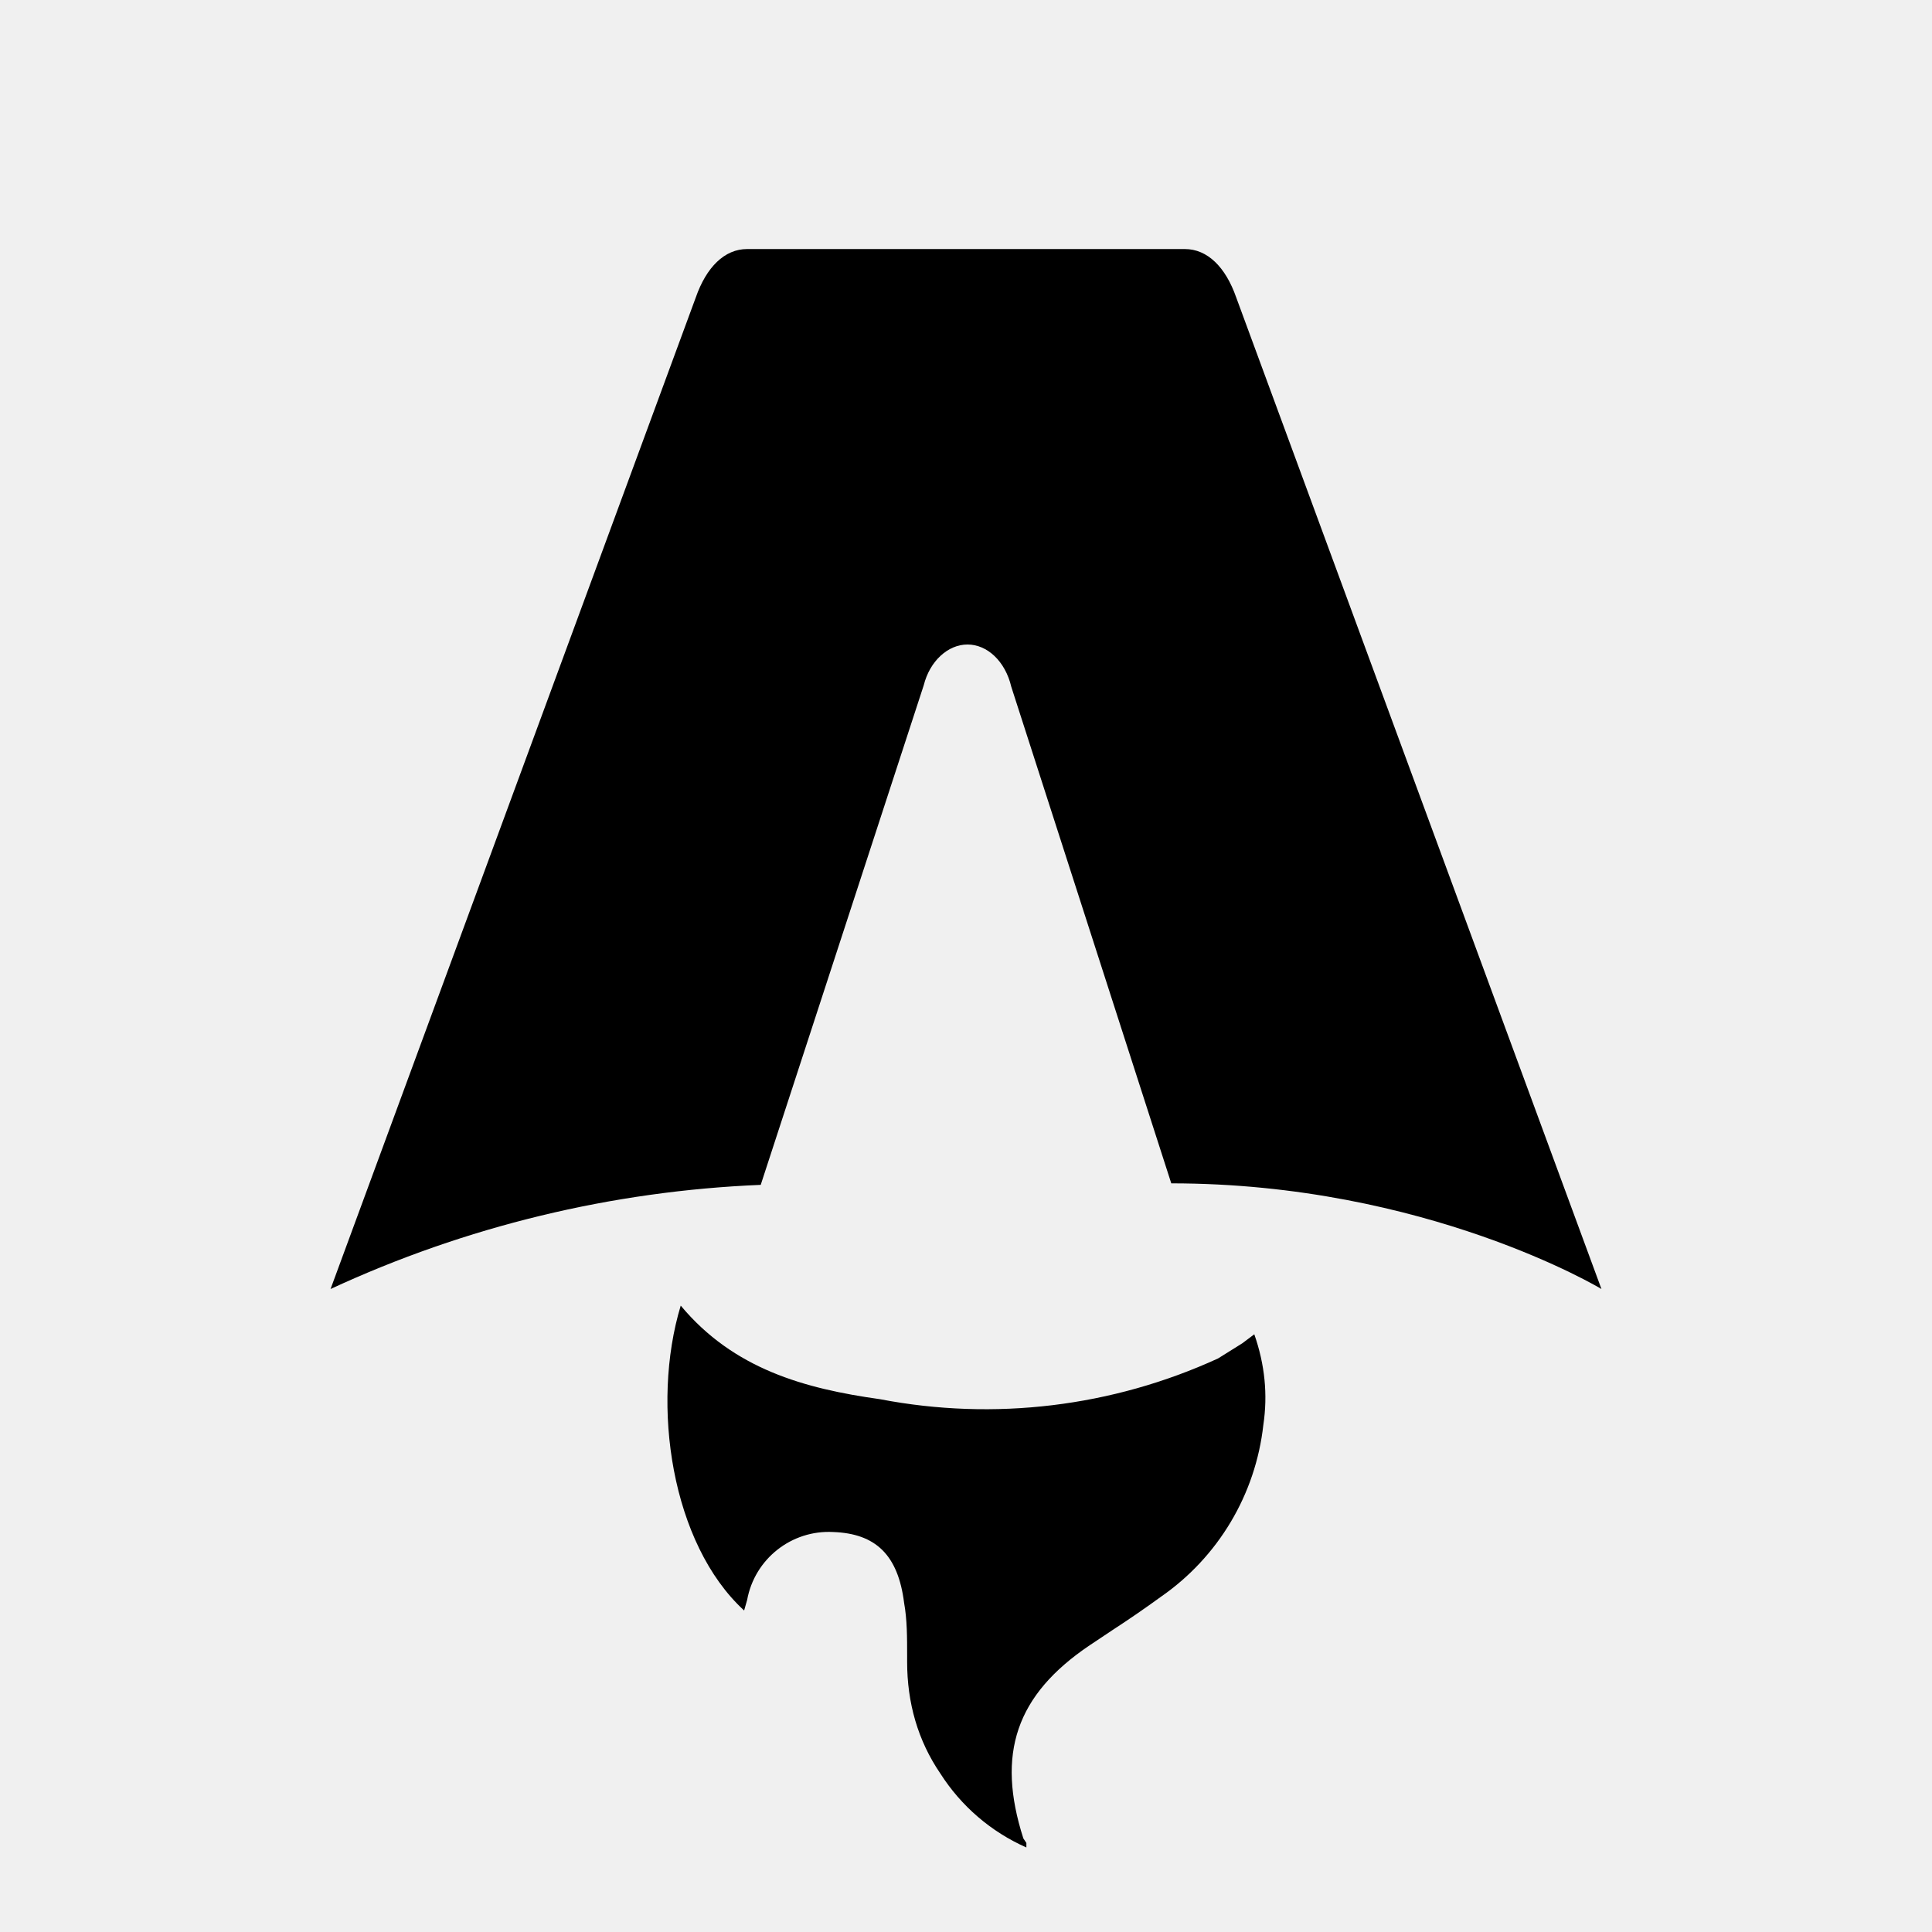
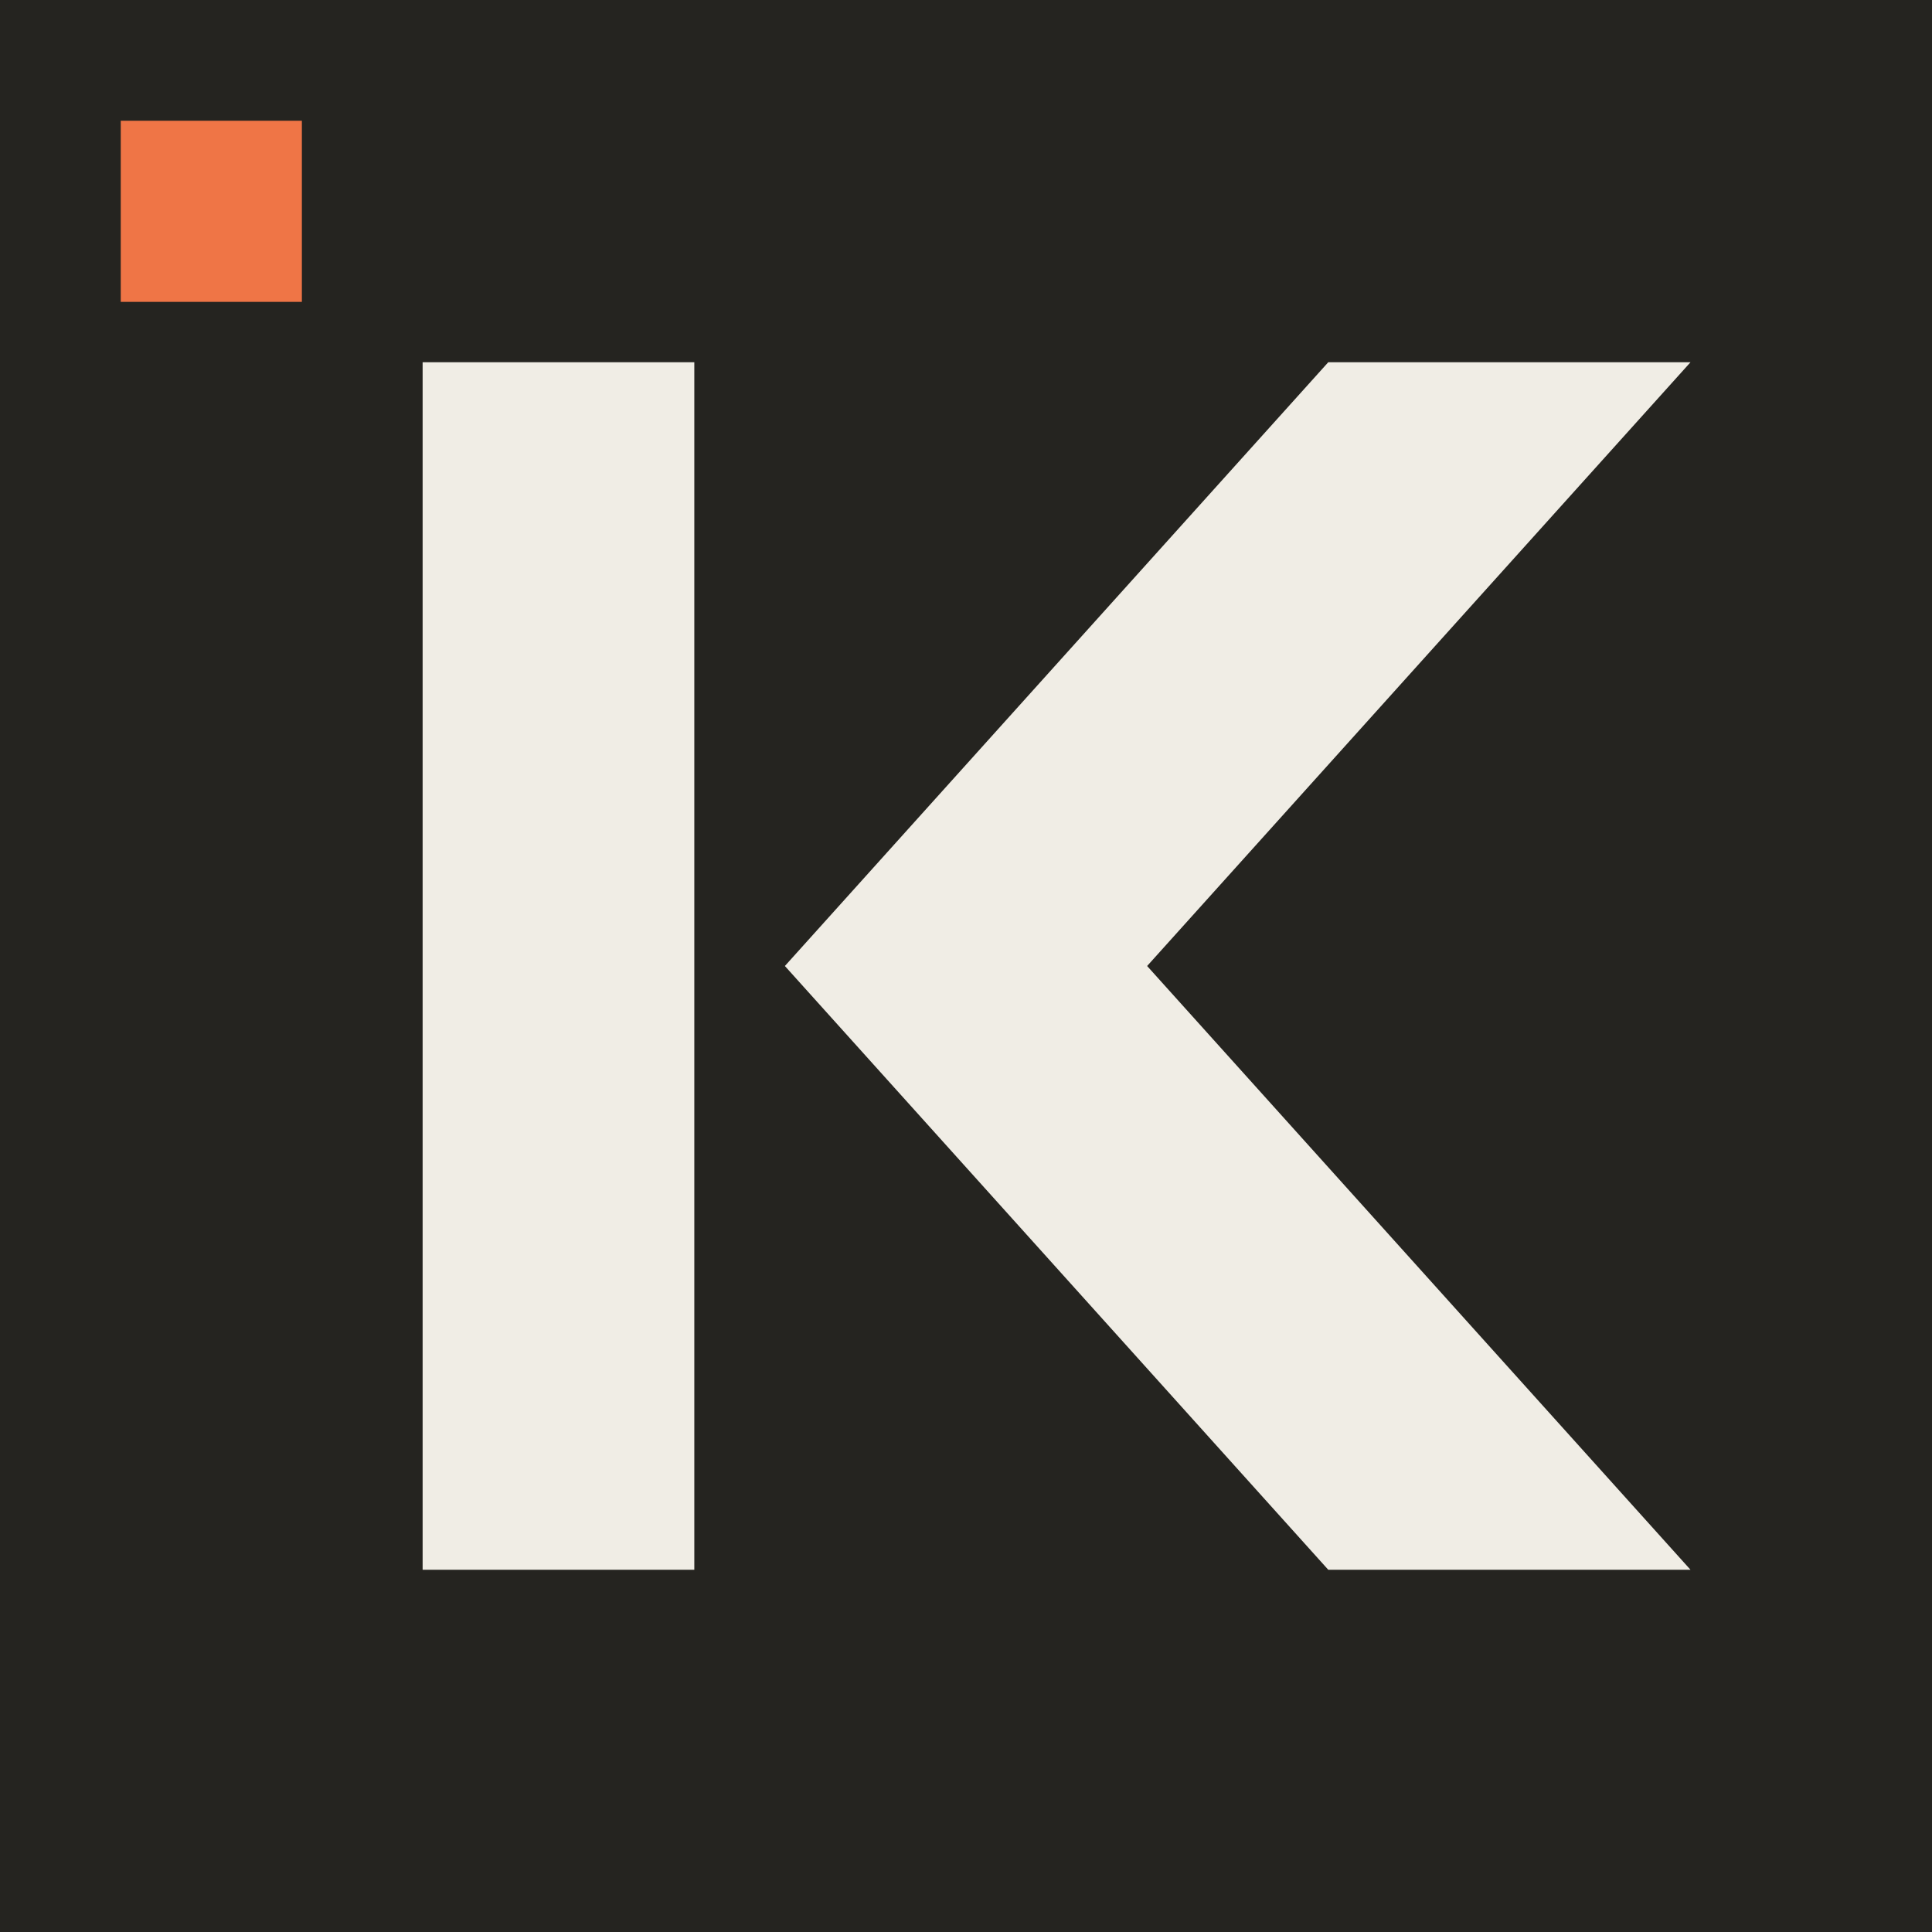
- <svg xmlns="http://www.w3.org/2000/svg" fill="none" viewBox="0 0 128 128">
-   <path d="M50.4 78.5a75.1 75.1 0 0 0-28.5 6.9l24.2-65.7c.7-2 1.9-3.2 3.4-3.2h29c1.5 0 2.7 1.2 3.4 3.2l24.2 65.7s-11.6-7-28.5-7L67 45.5c-.4-1.7-1.6-2.8-2.9-2.8-1.3 0-2.5 1.1-2.9 2.7L50.4 78.5Zm-1.1 28.2Zm-4.2-20.2c-2 6.6-.6 15.8 4.2 20.2a17.5 17.5 0 0 1 .2-.7 5.5 5.5 0 0 1 5.7-4.5c2.8.1 4.3 1.5 4.7 4.7.2 1.1.2 2.3.2 3.5v.4c0 2.7.7 5.2 2.2 7.4a13 13 0 0 0 5.7 4.9v-.3l-.2-.3c-1.8-5.6-.5-9.5 4.4-12.8l1.5-1a73 73 0 0 0 3.2-2.2 16 16 0 0 0 6.8-11.4c.3-2 .1-4-.6-6l-.8.6-1.6 1a37 37 0 0 1-22.4 2.7c-5-.7-9.7-2-13.2-6.2Z" />
-   <style>
-         path { fill: #000; }
-         @media (prefers-color-scheme: dark) {
-             path { fill: #FFF; }
-         }
-     </style>
+ <svg xmlns="http://www.w3.org/2000/svg" viewBox="0 0 64 64" fill="none">
+   <path fill="#252420" d="M0 0h64v64H0z" />
+   <path fill="#F0EDE5" d="M14 12h9v40h-9zM26 32l18-20h12L38 32l18 20H44z" />
+   <path fill="#EF7546" d="M4 4h6v6H4z" />
</svg>
